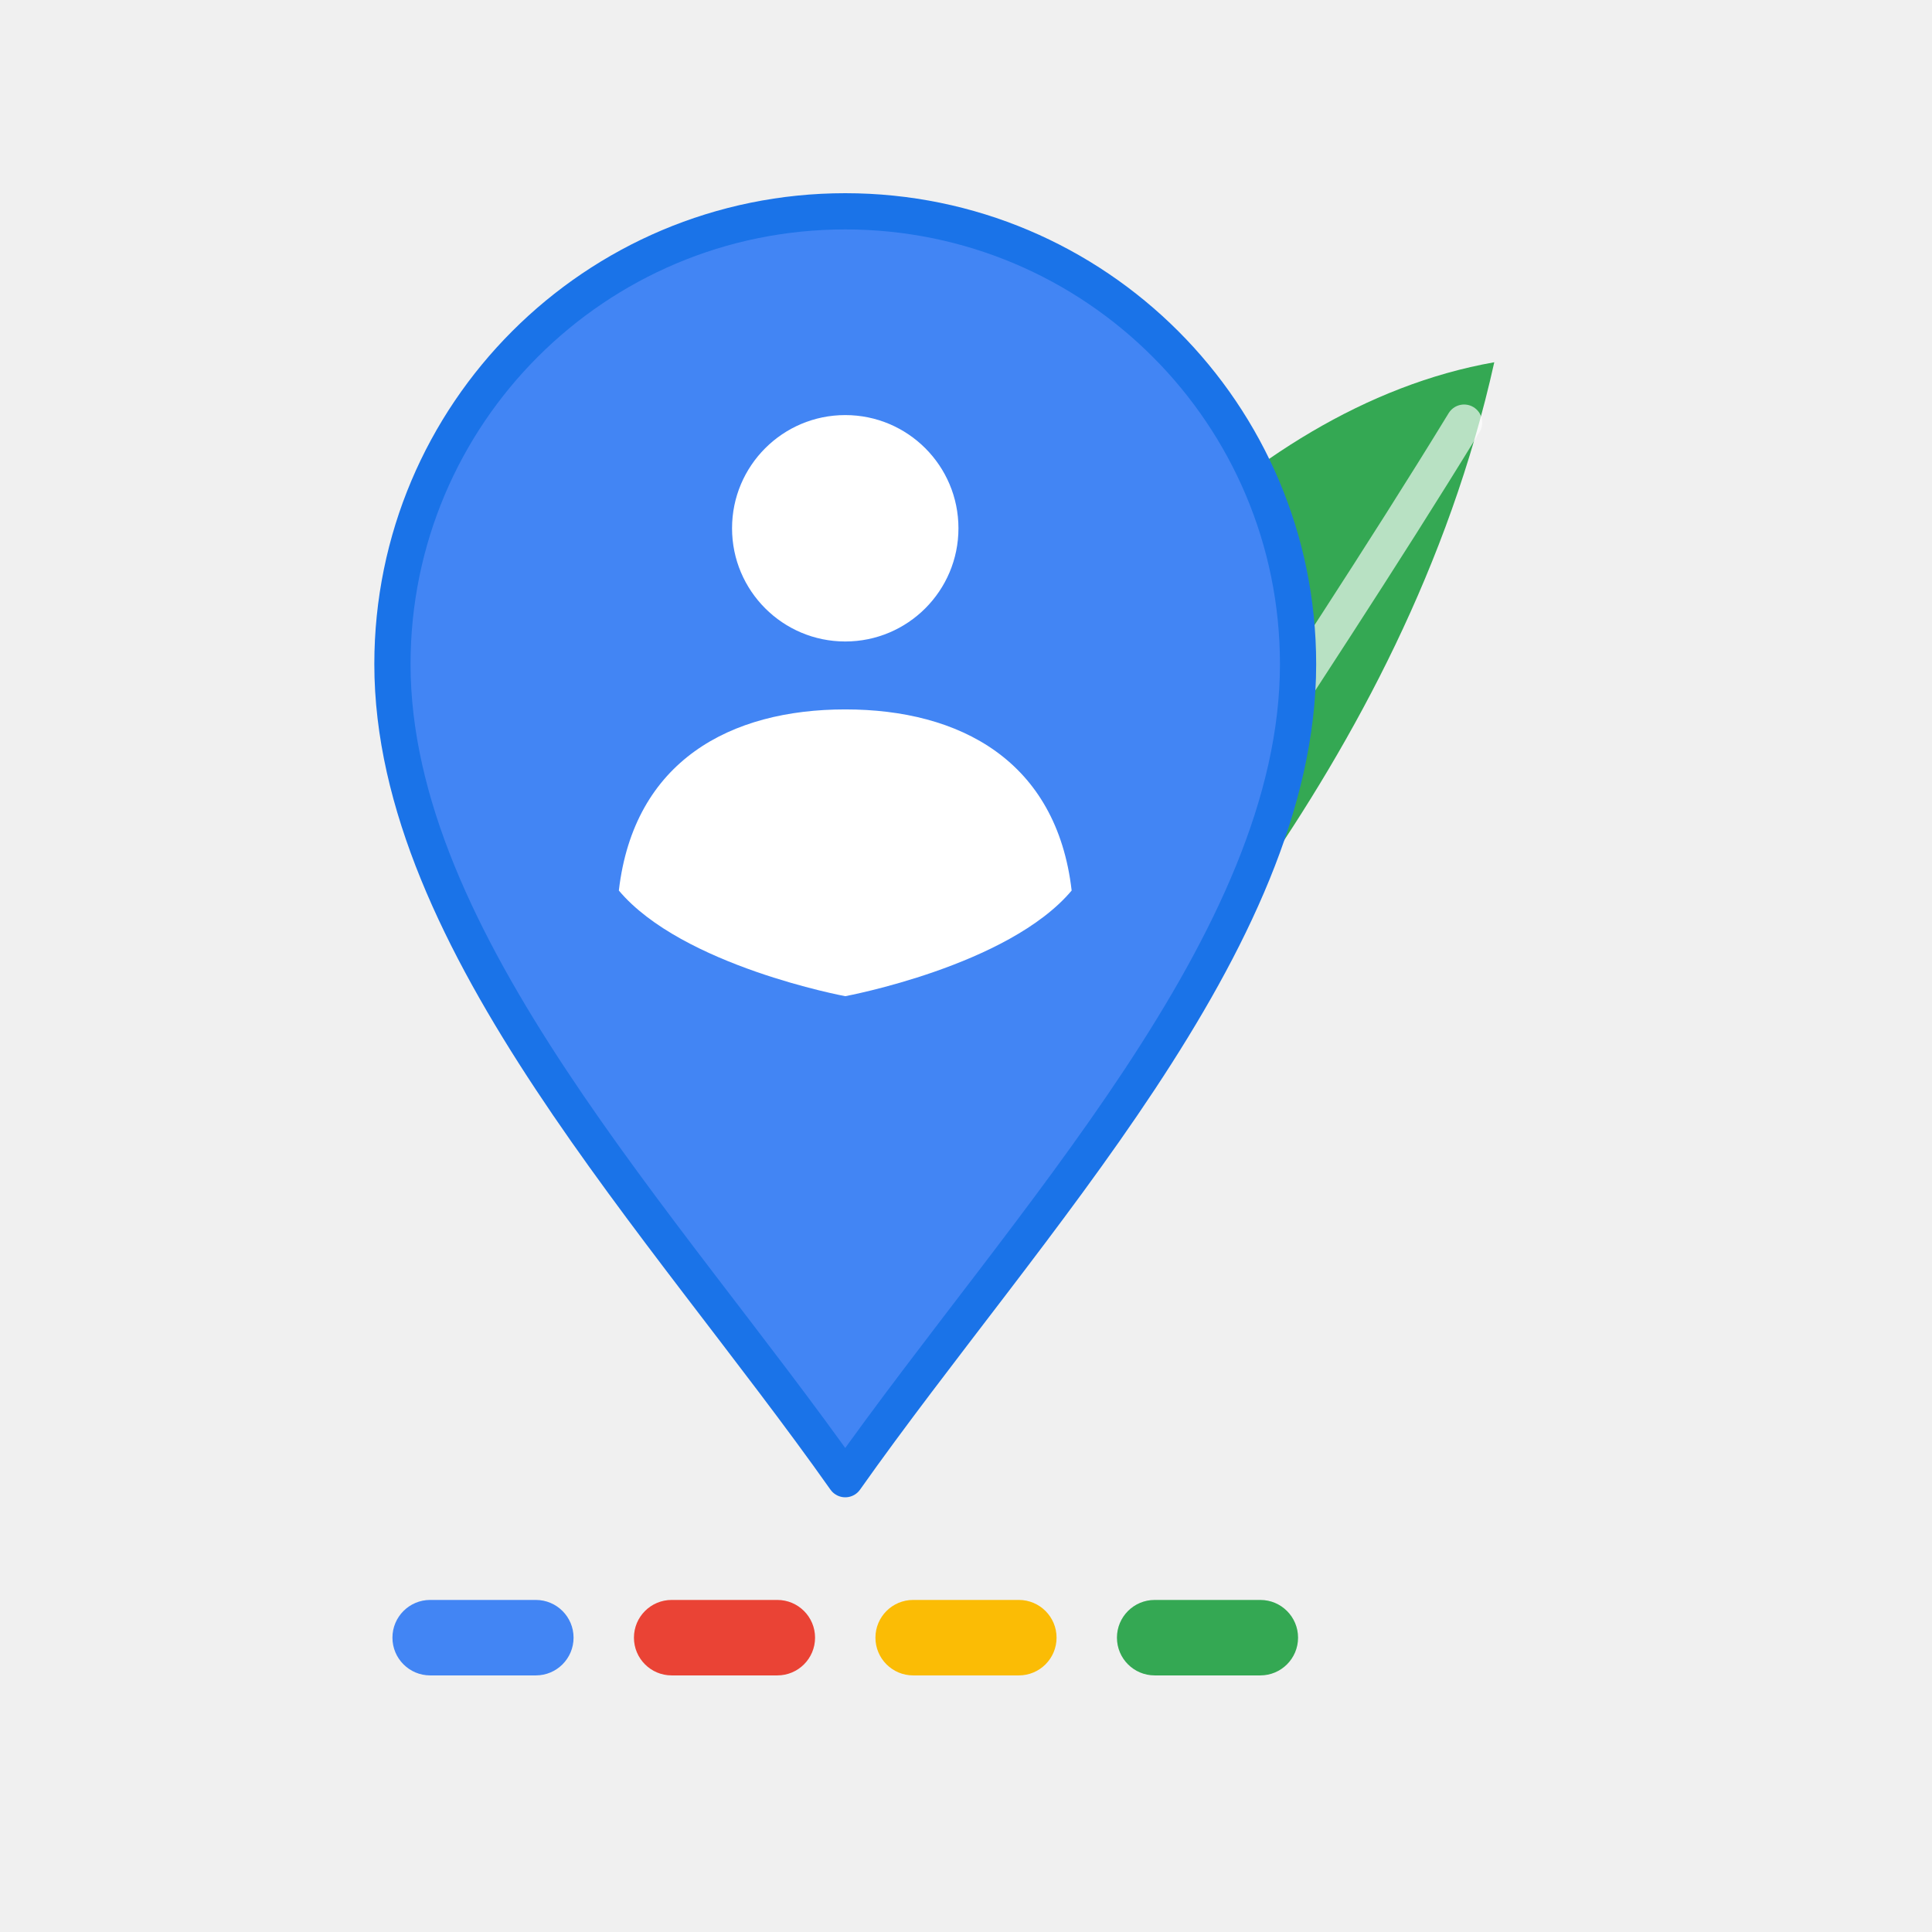
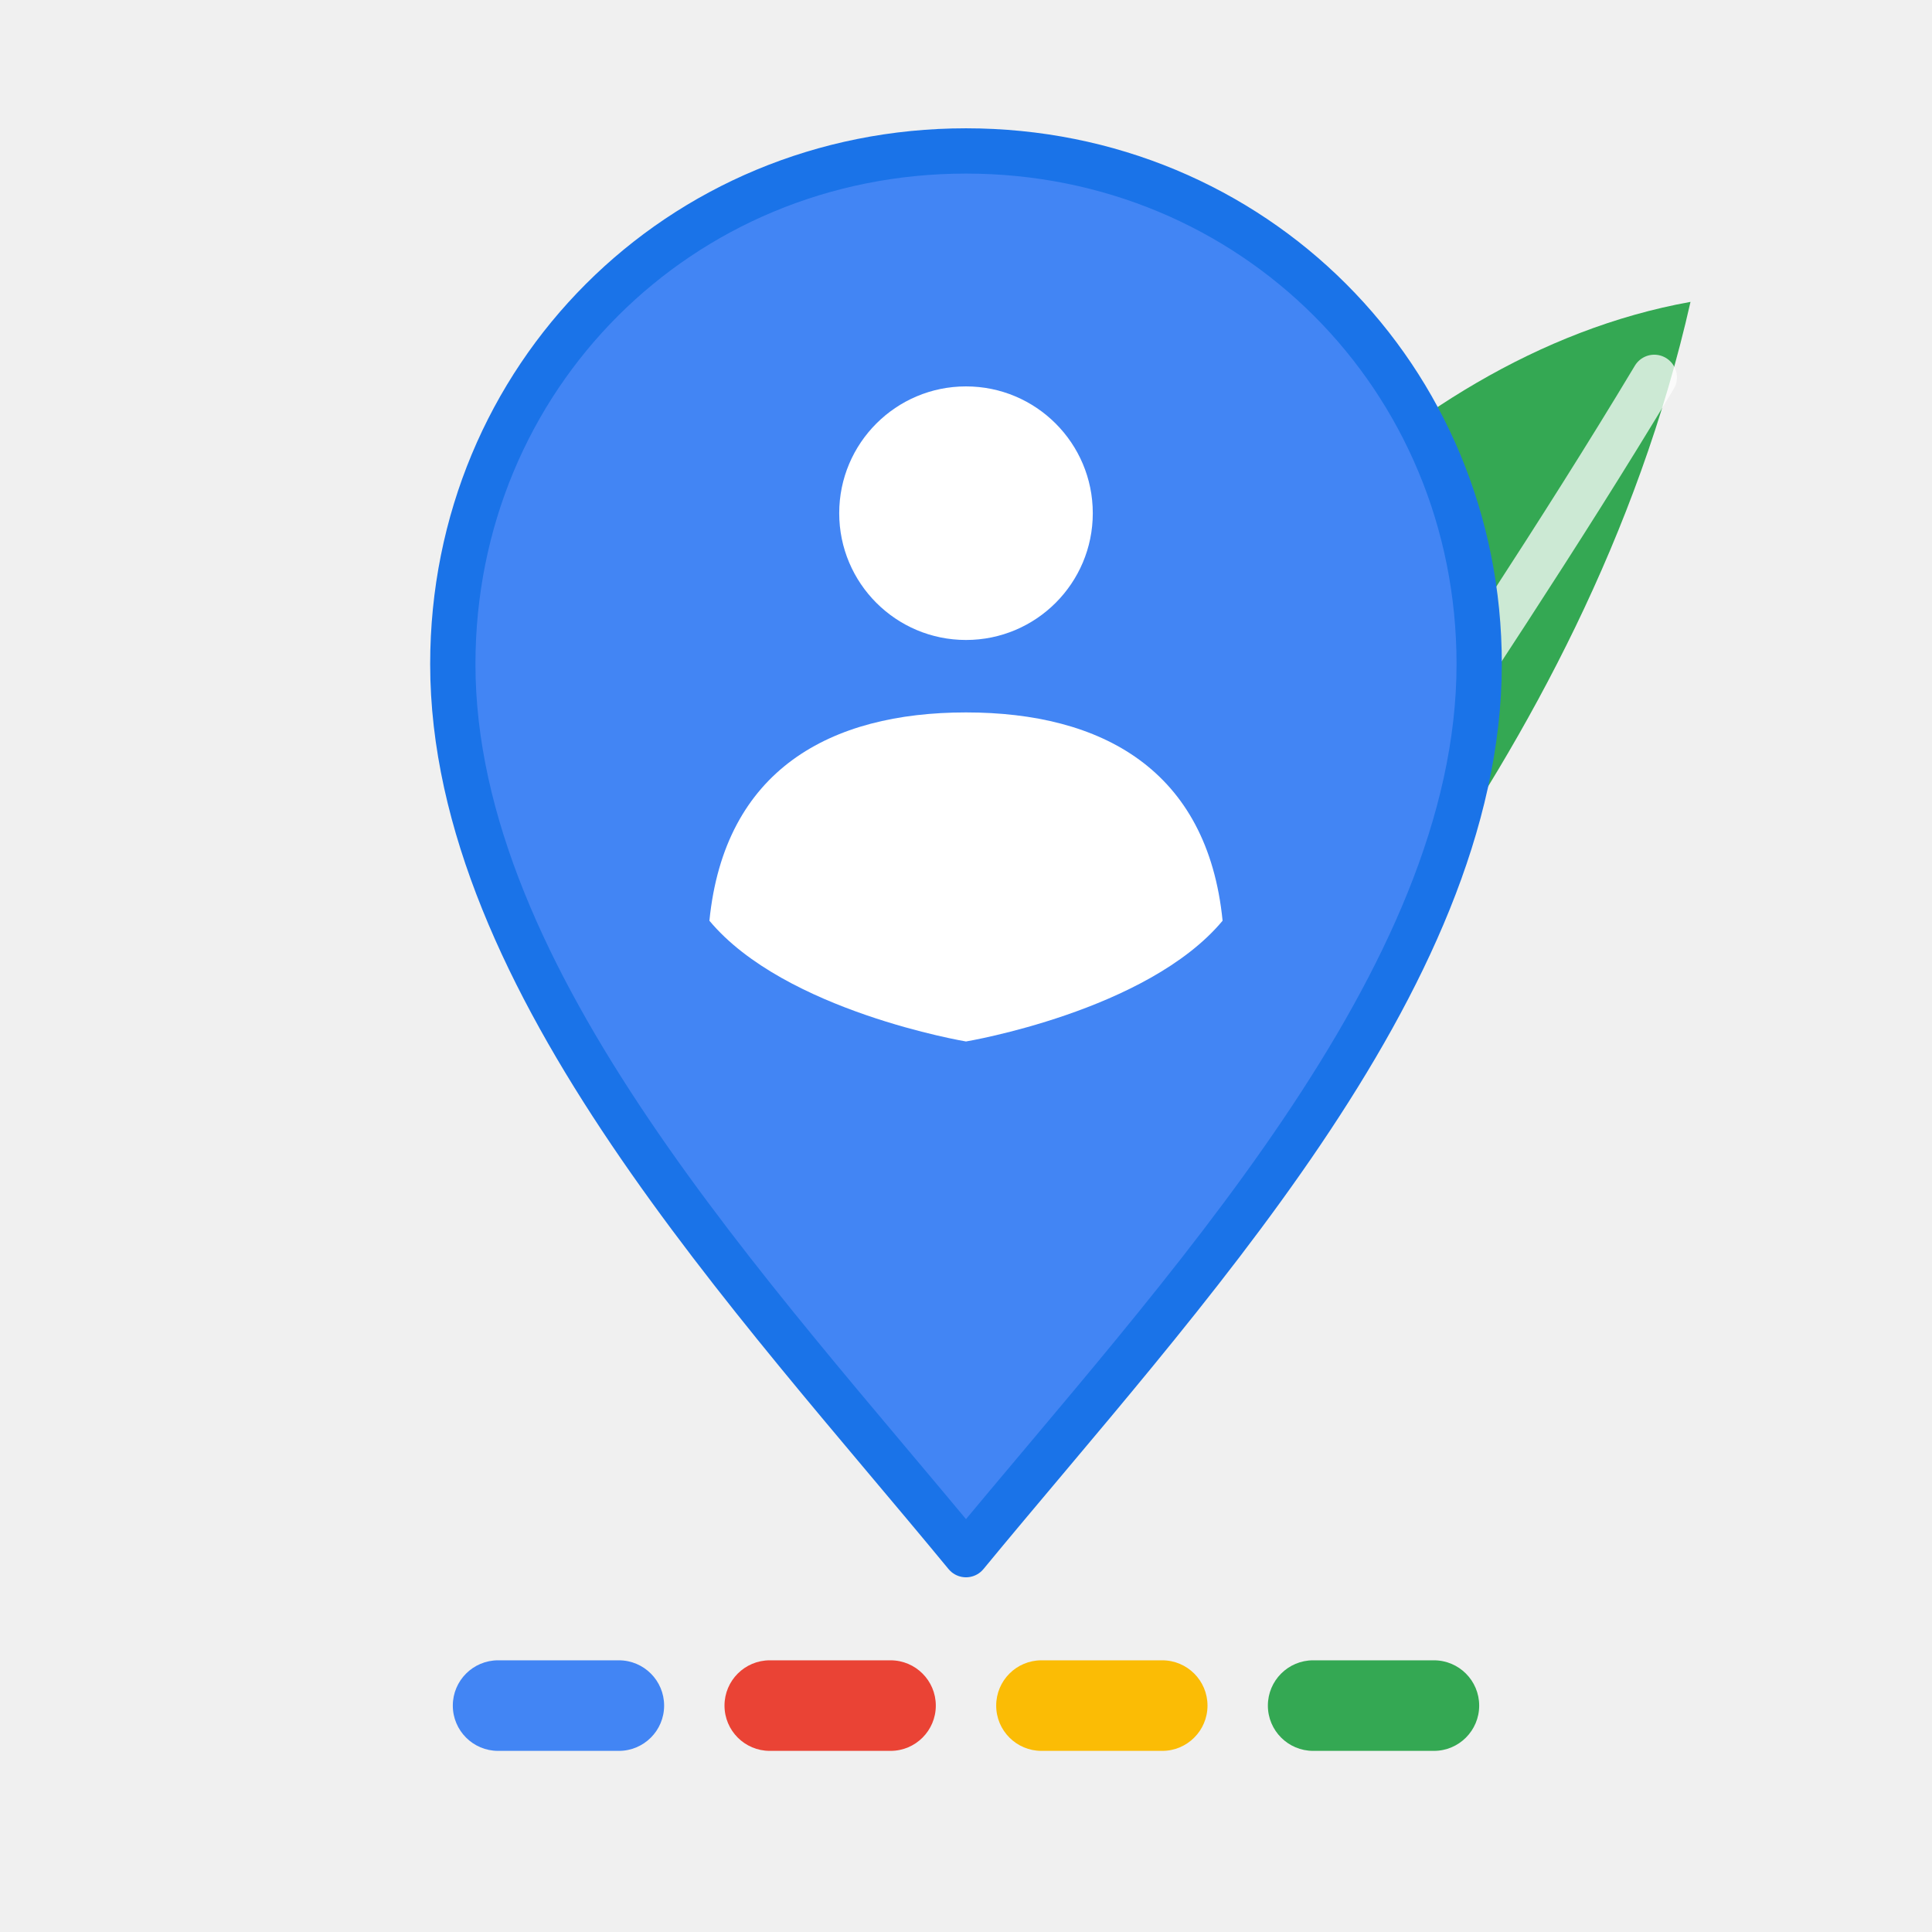
<svg xmlns="http://www.w3.org/2000/svg" viewBox="0 0 64 64" fill="none">
-   <rect x="13" y="53" width="6" height="2.5" rx="1.25" fill="#4285F4" />
-   <rect x="21" y="53" width="6" height="2.5" rx="1.25" fill="#EA4335" />
-   <rect x="29" y="53" width="6" height="2.5" rx="1.25" fill="#FBBC05" />
-   <rect x="37" y="53" width="6" height="2.5" rx="1.25" fill="#34A853" />
-   <path d="M33 40 C37 35 46.5 25.5 49.5 12 C41 13.5 34 22 31 29 C29.5 32.5 31.5 37.5 33 40 Z" fill="#34A853" />
-   <path d="M33.5 38.5 C36.5 32 43 23 48.5 14" stroke="#FFFFFF" stroke-width="1.2" stroke-linecap="round" opacity="0.65" />
-   <path d="M28 7 C36.284 7 43 13.716 43 22 C43 31.2 34 40.5 28 49 C22 40.5 13 31.2 13 22 C13 13.716 19.716 7 28 7 Z" fill="#4285F4" stroke="#1A73E8" stroke-width="1.2" stroke-linejoin="round" />
-   <circle cx="28" cy="17.5" r="3.75" fill="#FFFFFF" />
-   <path d="M20.5 29.5 C21 25.2 24.2 23.5 28 23.5 C31.8 23.5 35 25.2 35.5 29.5 C33.4 32 28 33 28 33 C28 33 22.6 32 20.5 29.5 Z" fill="#FFFFFF" />
+   <rect x="15" y="55" width="7" height="3" rx="1.5" fill="#4285F4" />
+   <rect x="24" y="55" width="7" height="3" rx="1.5" fill="#EA4335" />
+   <rect x="33" y="55" width="7" height="3" rx="1.5" fill="#FBBC05" />
+   <rect x="42" y="55" width="7" height="3" rx="1.5" fill="#34A853" />
+   <path d="M37 42 C41.5 36.5 52.5 25.5 56 10 C46 11.8 38 21.5 34.5 29.5 C33 33.5 35.2 39 37 42 Z" fill="#34A853" />
+   <path d="M37.5 40.5 C41 33 48.5 23 54.8 12.5" stroke="#FFFFFF" stroke-width="1.5" stroke-linecap="round" opacity="0.75" />
+   <path d="M32 5 C41.5 5 49 12.5 49 22 C49 32.5 39 43 32 51.5 C25 43 15 32.5 15 22 C15 12.5 22.5 5 32 5 Z" fill="#4285F4" stroke="#1A73E8" stroke-width="1.5" stroke-linejoin="round" />
+   <circle cx="32" cy="17" r="4.2" fill="#FFFFFF" />
+   <path d="M23.5 30.5 C24 25.5 27.5 23.6 32 23.6 C36.5 23.6 40 25.5 40.5 30.5 C38 33.5 32 34.5 32 34.5 C32 34.5 26 33.5 23.5 30.5 Z" fill="#FFFFFF" />
</svg>
